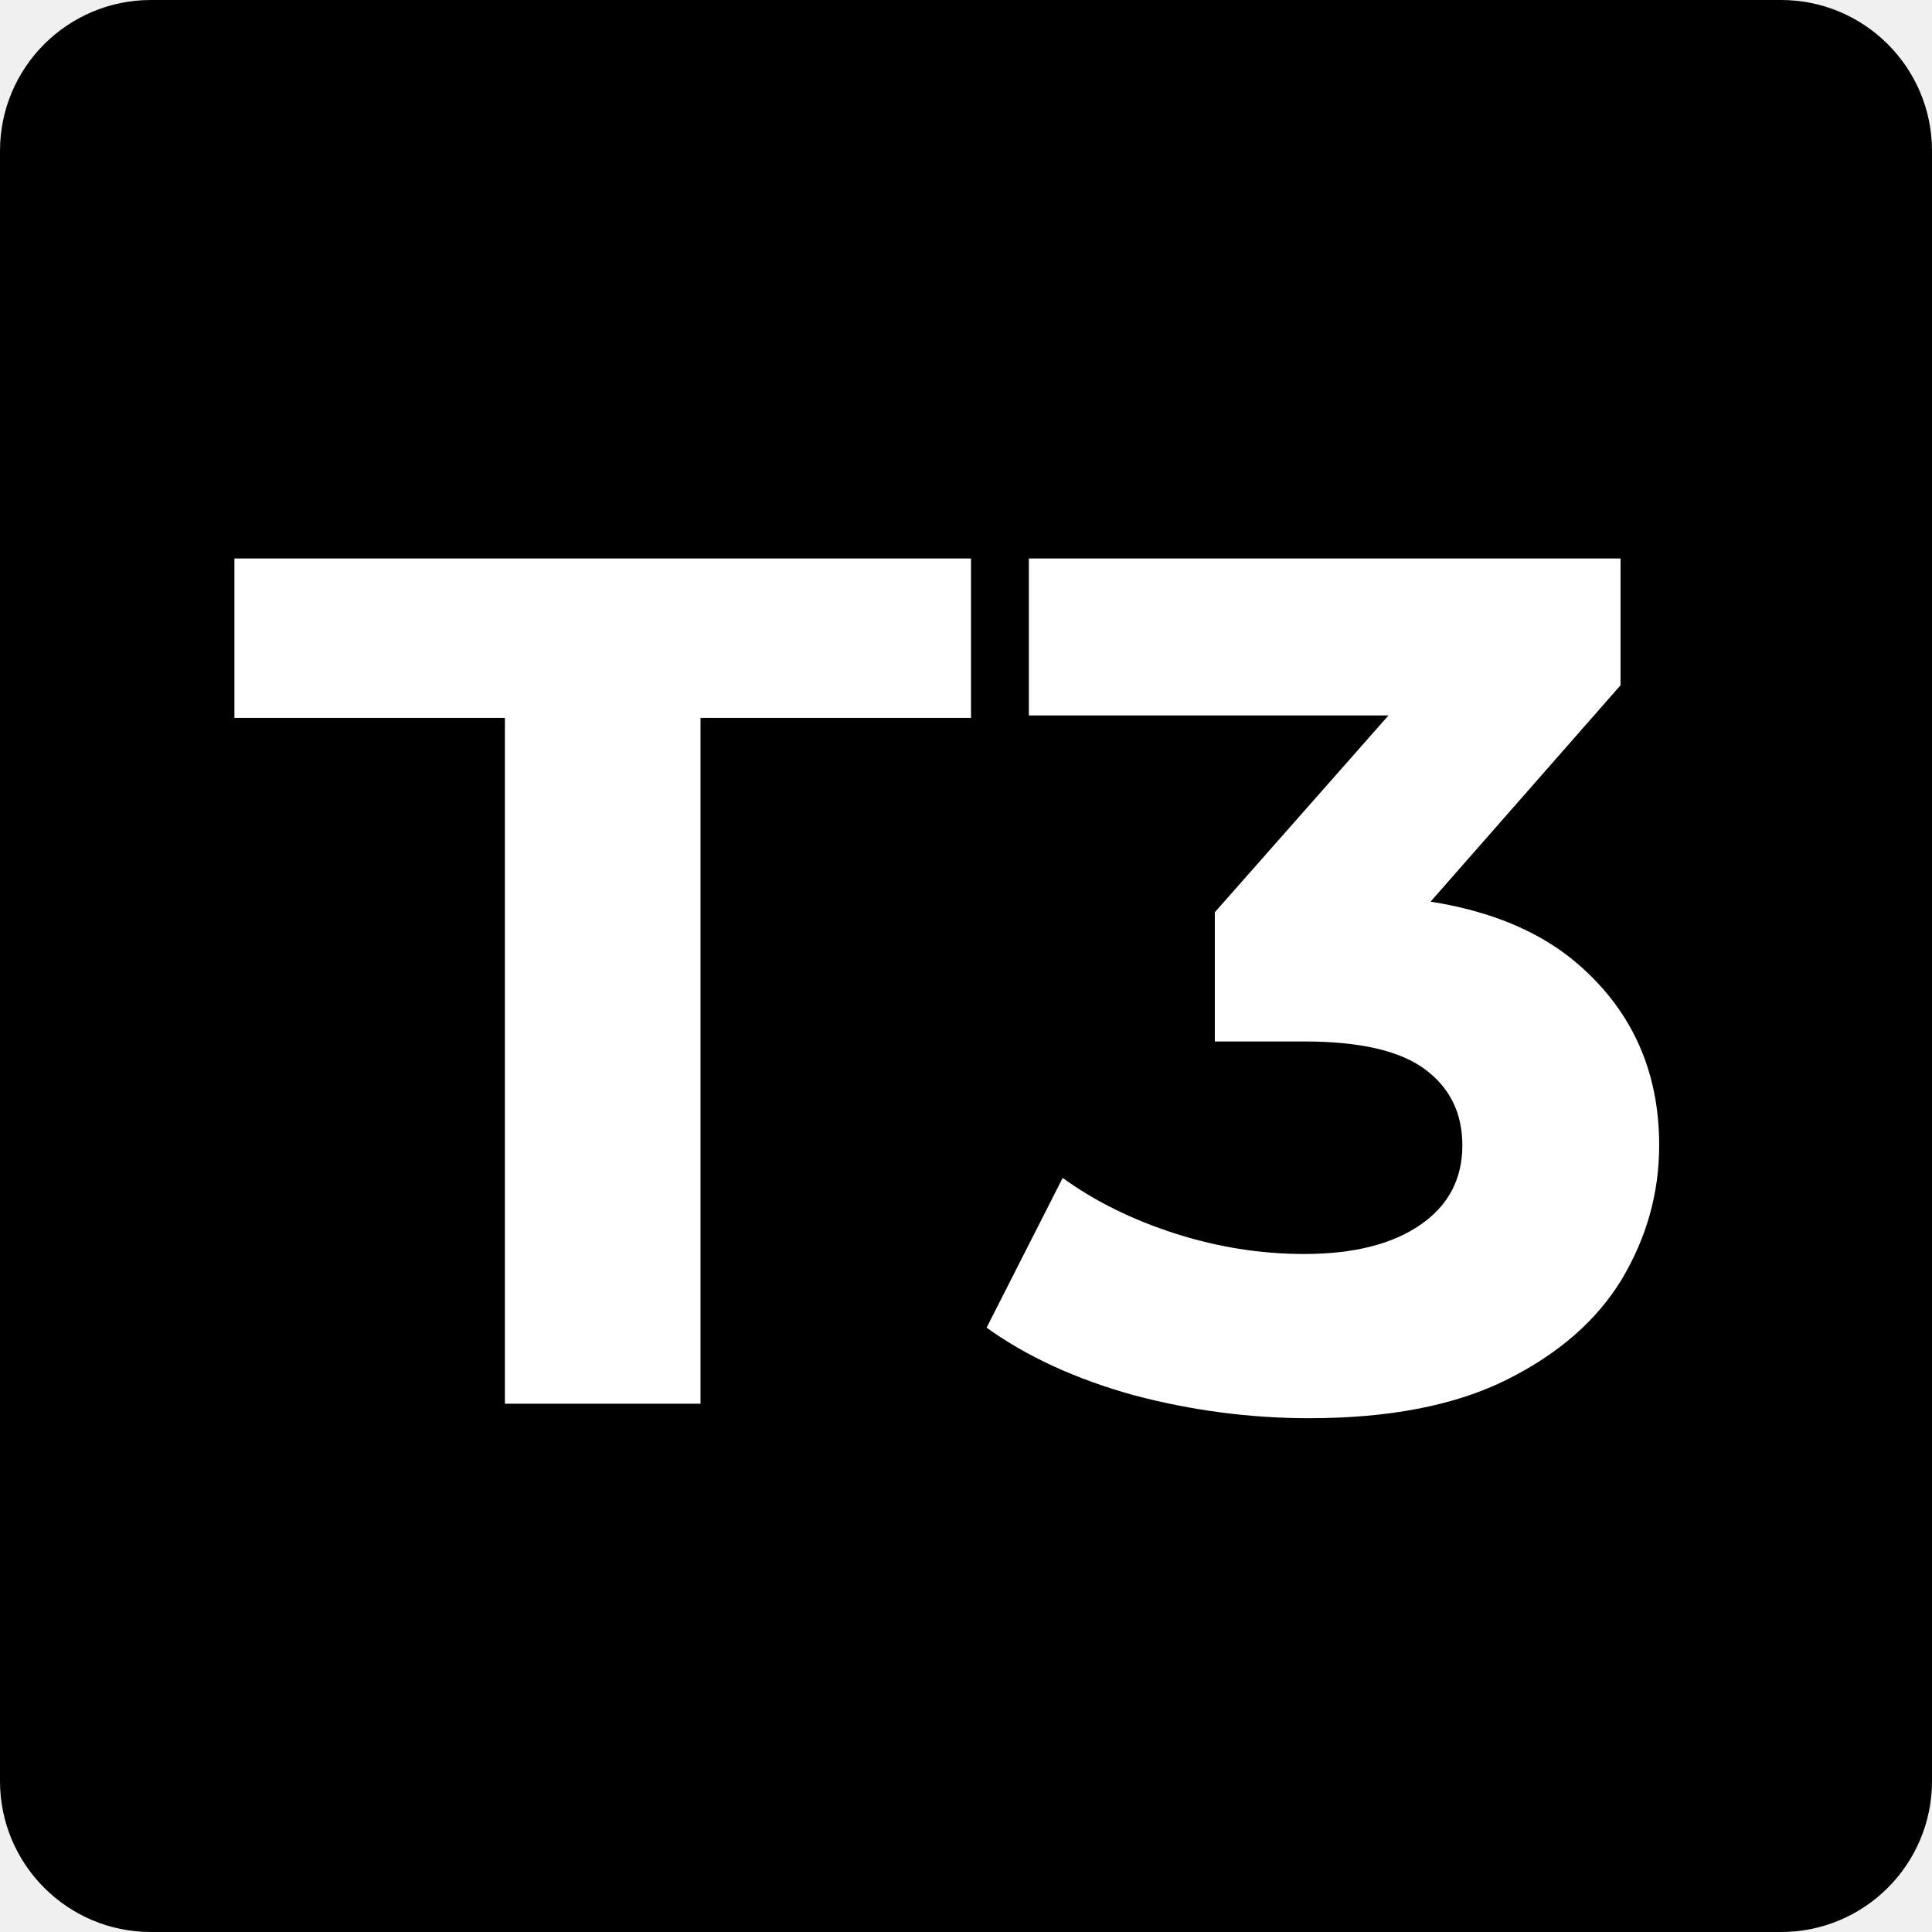
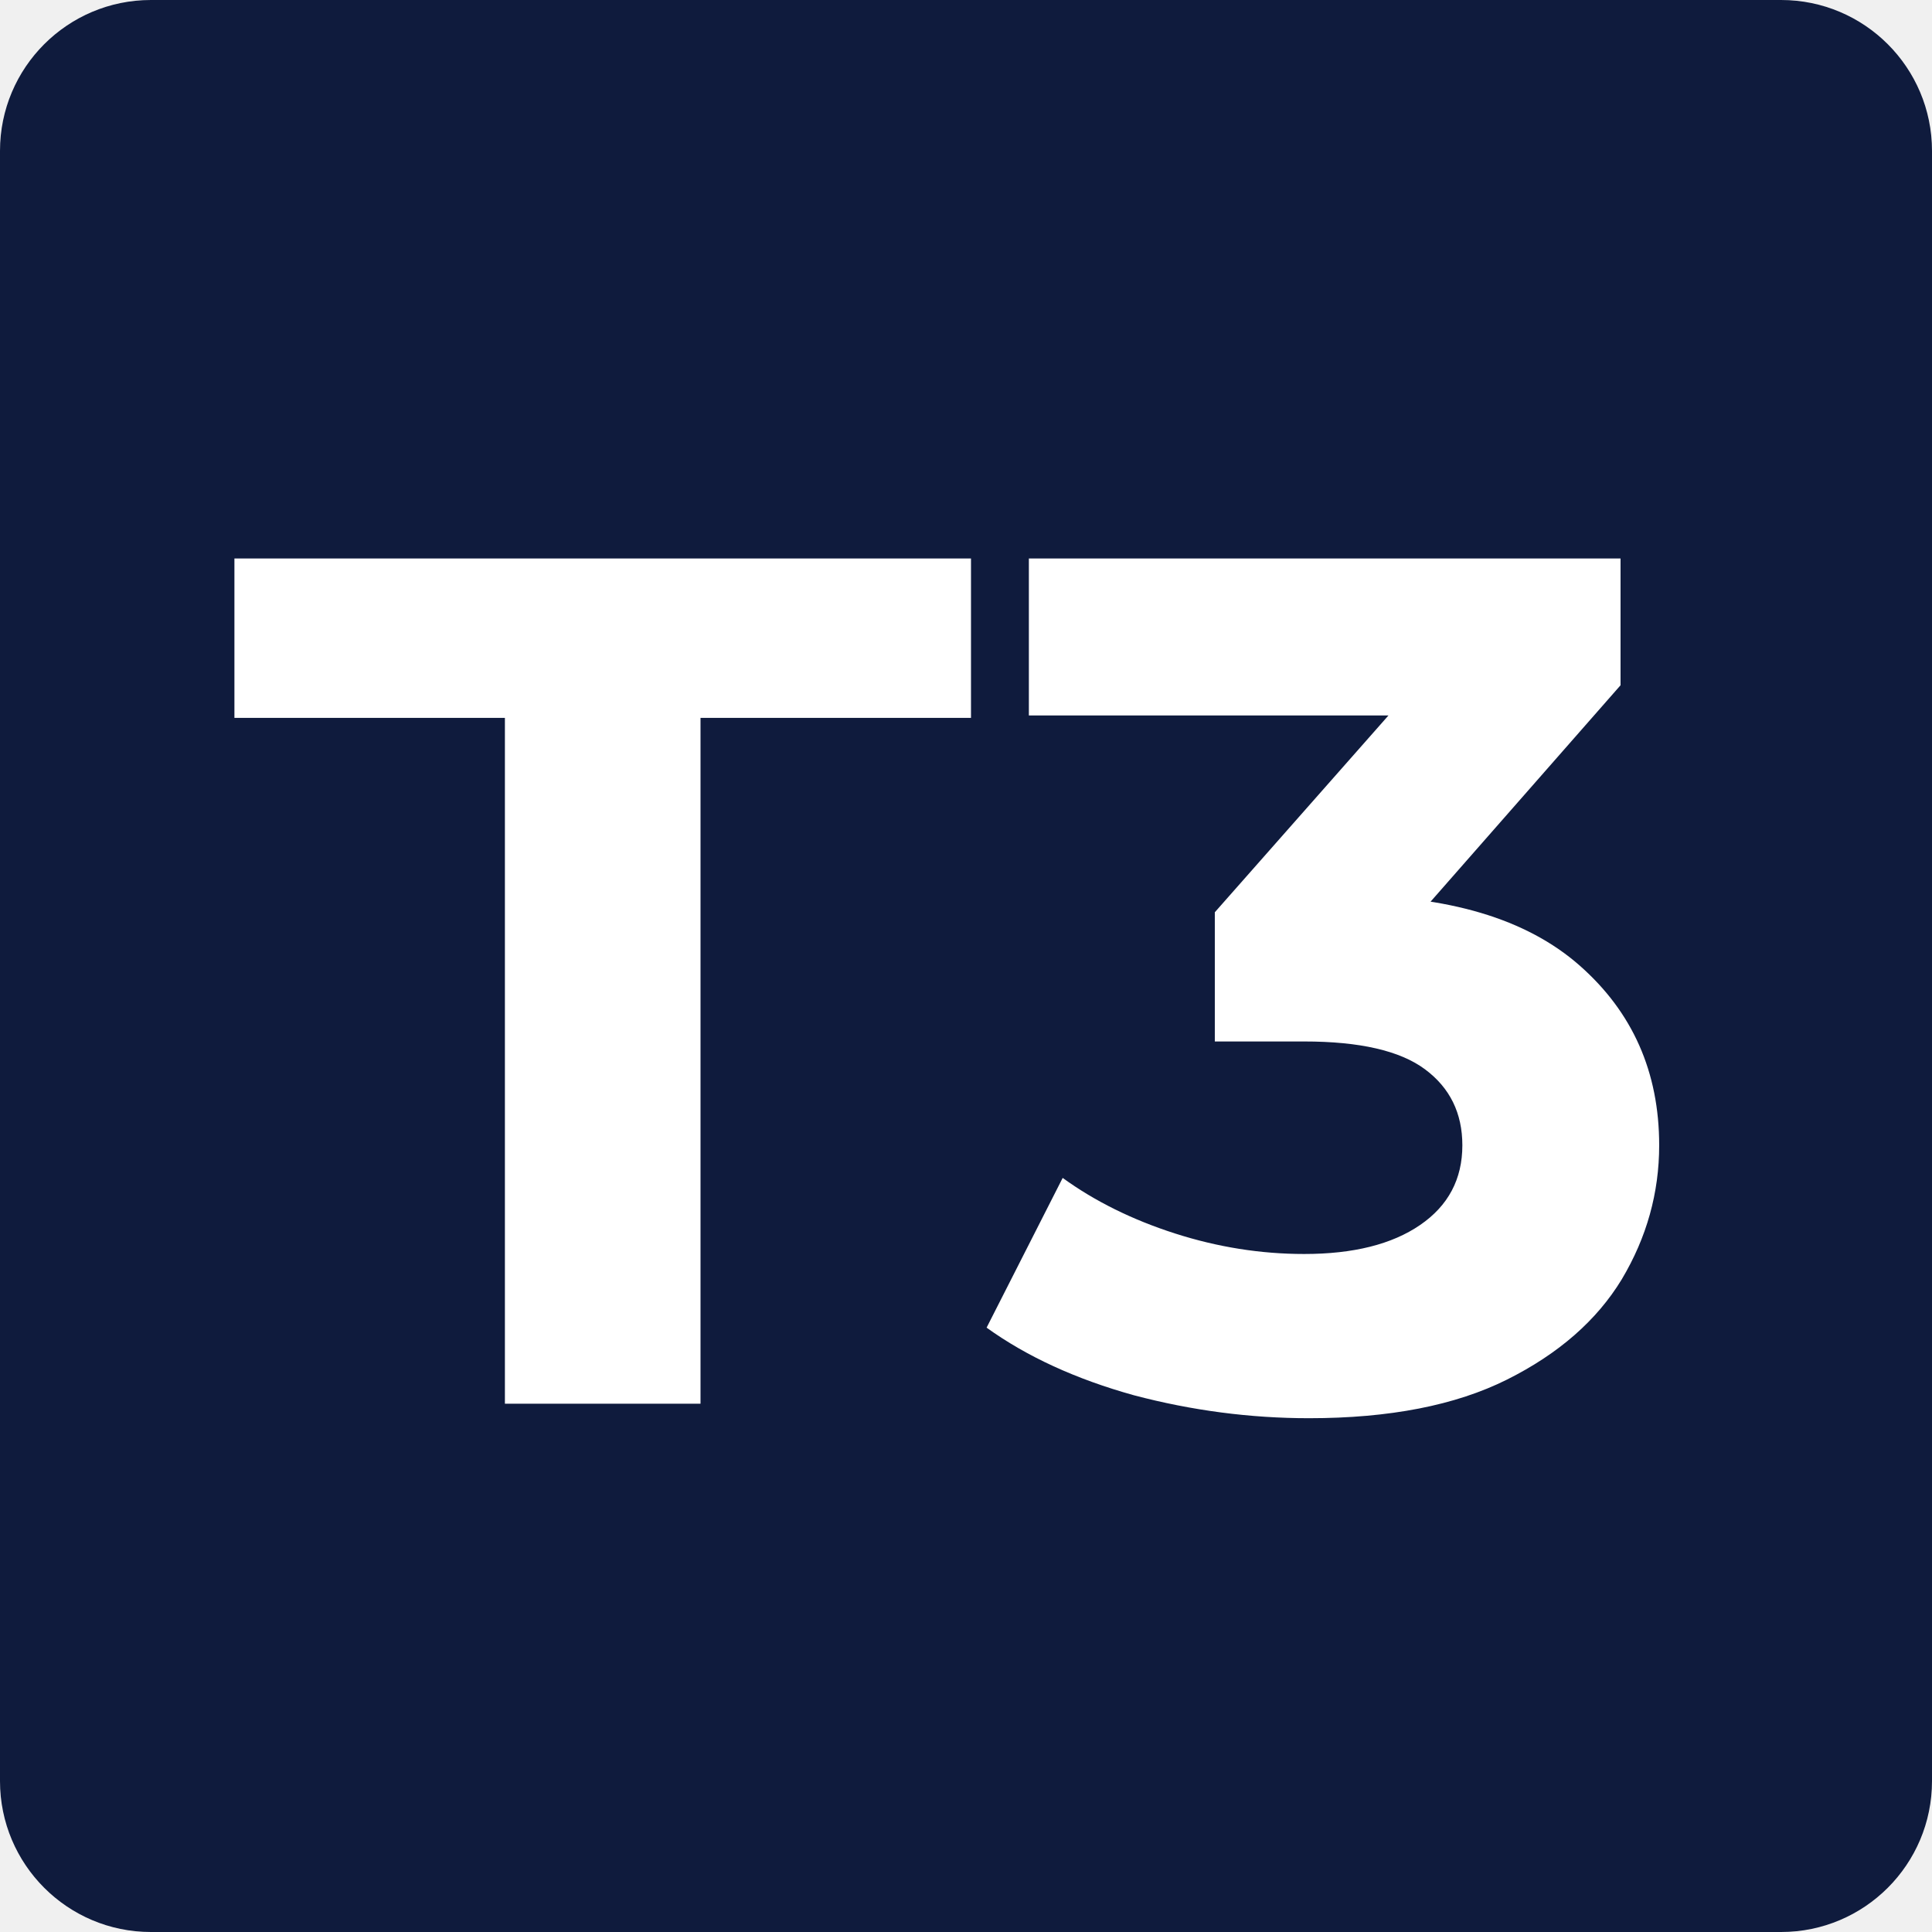
<svg xmlns="http://www.w3.org/2000/svg" width="128" height="128" viewBox="0 0 128 128" fill="none">
-   <path d="M0 10C0 4.477 4.477 0 10 0H118C123.523 0 128 4.477 128 10V118C128 123.523 123.523 128 118 128H10C4.477 128 0 123.523 0 118V10Z" fill="black" />
+   <path d="M0 10C0 4.477 4.477 0 10 0H118C123.523 0 128 4.477 128 10V118C128 123.523 123.523 128 118 128H10C4.477 128 0 123.523 0 118V10Z" fill="#0F1B3D" />
  <path d="M33.451 93V47.56H15.531V37H64.331V47.56H46.411V93H33.451ZM86.725 93.96C82.832 93.96 78.965 93.453 75.125 92.44C71.285 91.373 68.032 89.88 65.365 87.96L70.405 78.04C72.539 79.587 75.019 80.813 77.845 81.72C80.672 82.627 83.525 83.08 86.405 83.08C89.659 83.08 92.219 82.44 94.085 81.16C95.952 79.88 96.885 78.12 96.885 75.88C96.885 73.747 96.059 72.067 94.405 70.84C92.752 69.613 90.085 69 86.405 69H80.485V60.44L96.085 42.76L97.525 47.4H68.165V37H107.365V45.4L91.845 63.08L85.285 59.32H89.045C95.925 59.32 101.125 60.867 104.645 63.96C108.165 67.053 109.925 71.027 109.925 75.88C109.925 79.027 109.099 81.987 107.445 84.76C105.792 87.48 103.259 89.693 99.845 91.4C96.432 93.107 92.059 93.96 86.725 93.96Z" fill="white" />
</svg>
